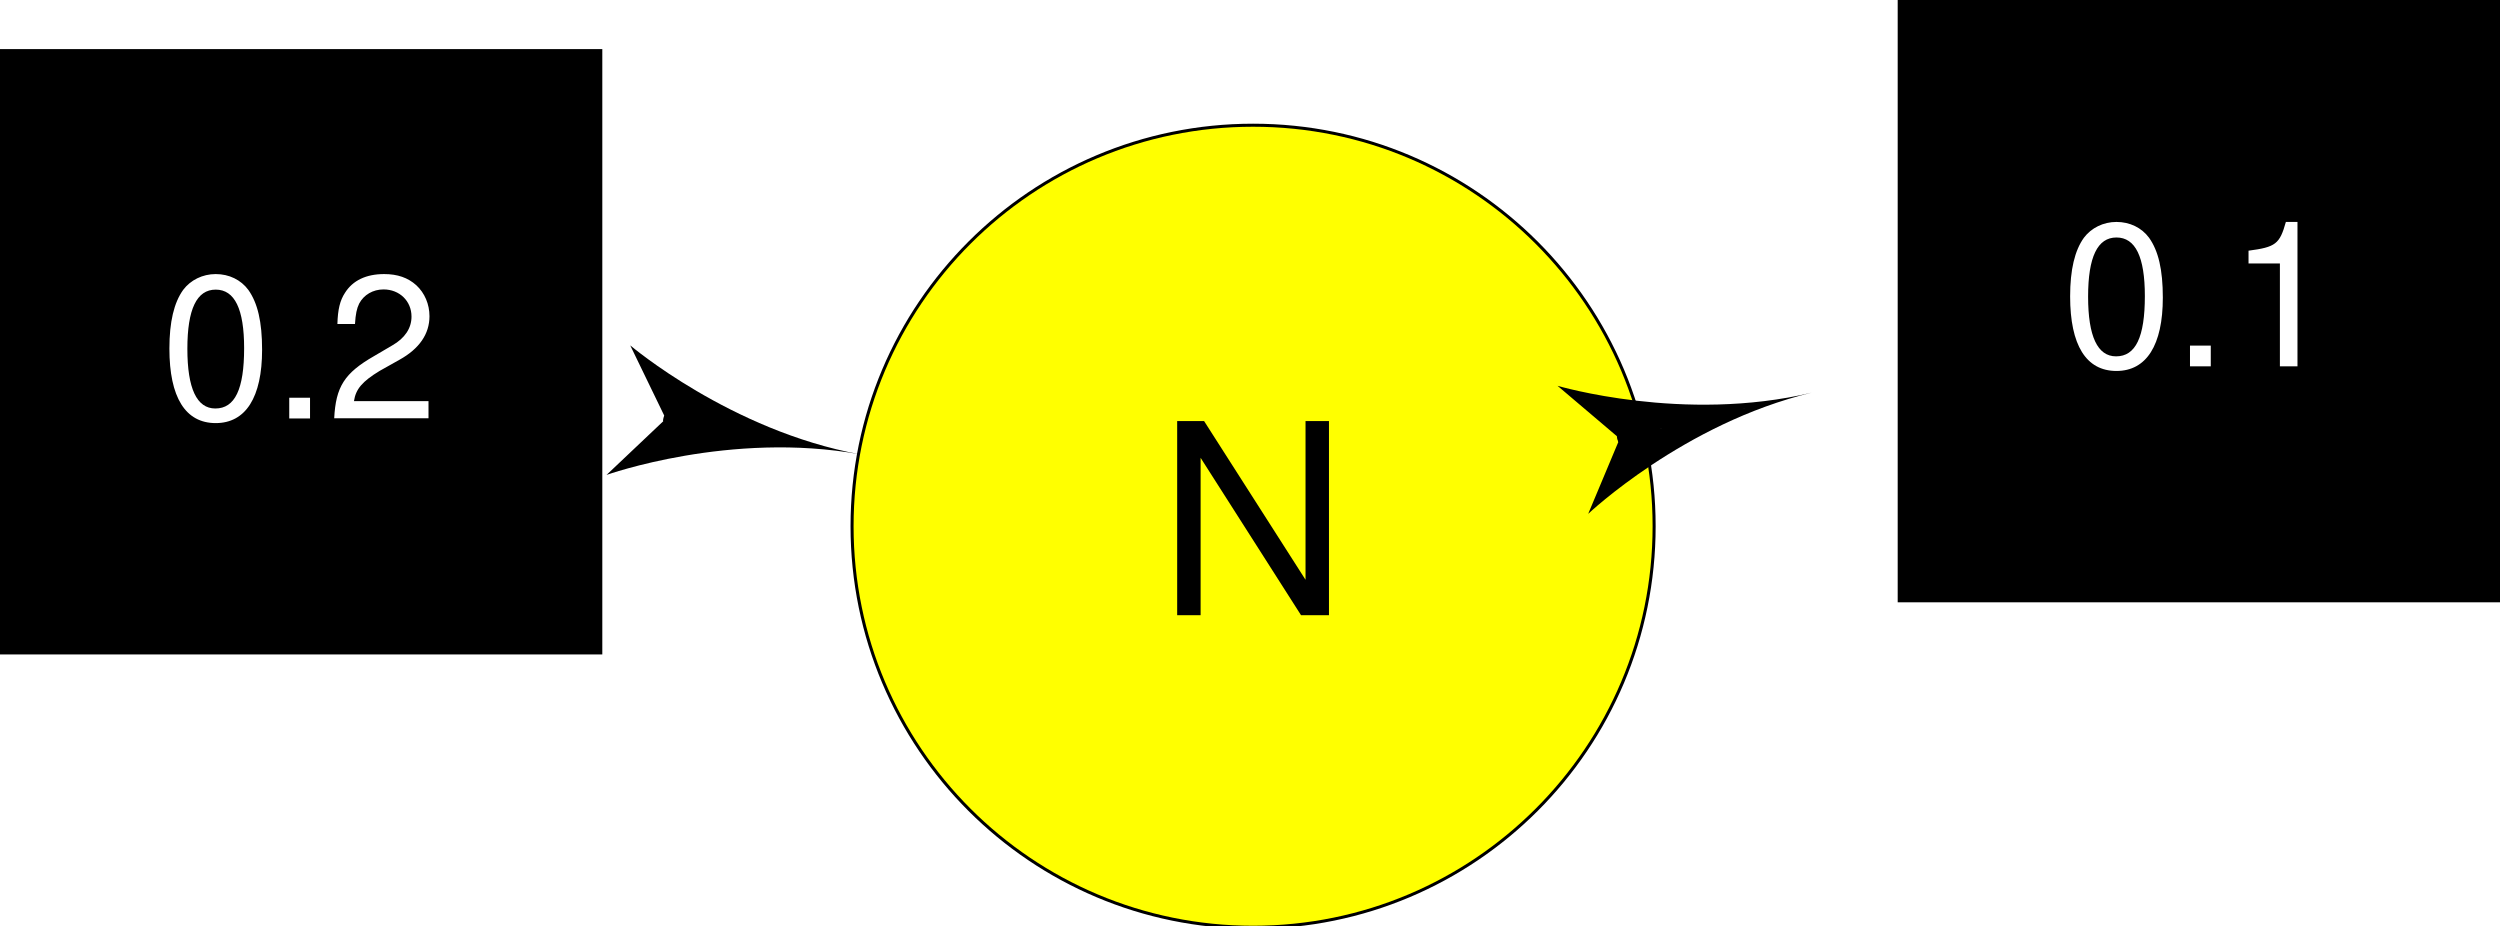
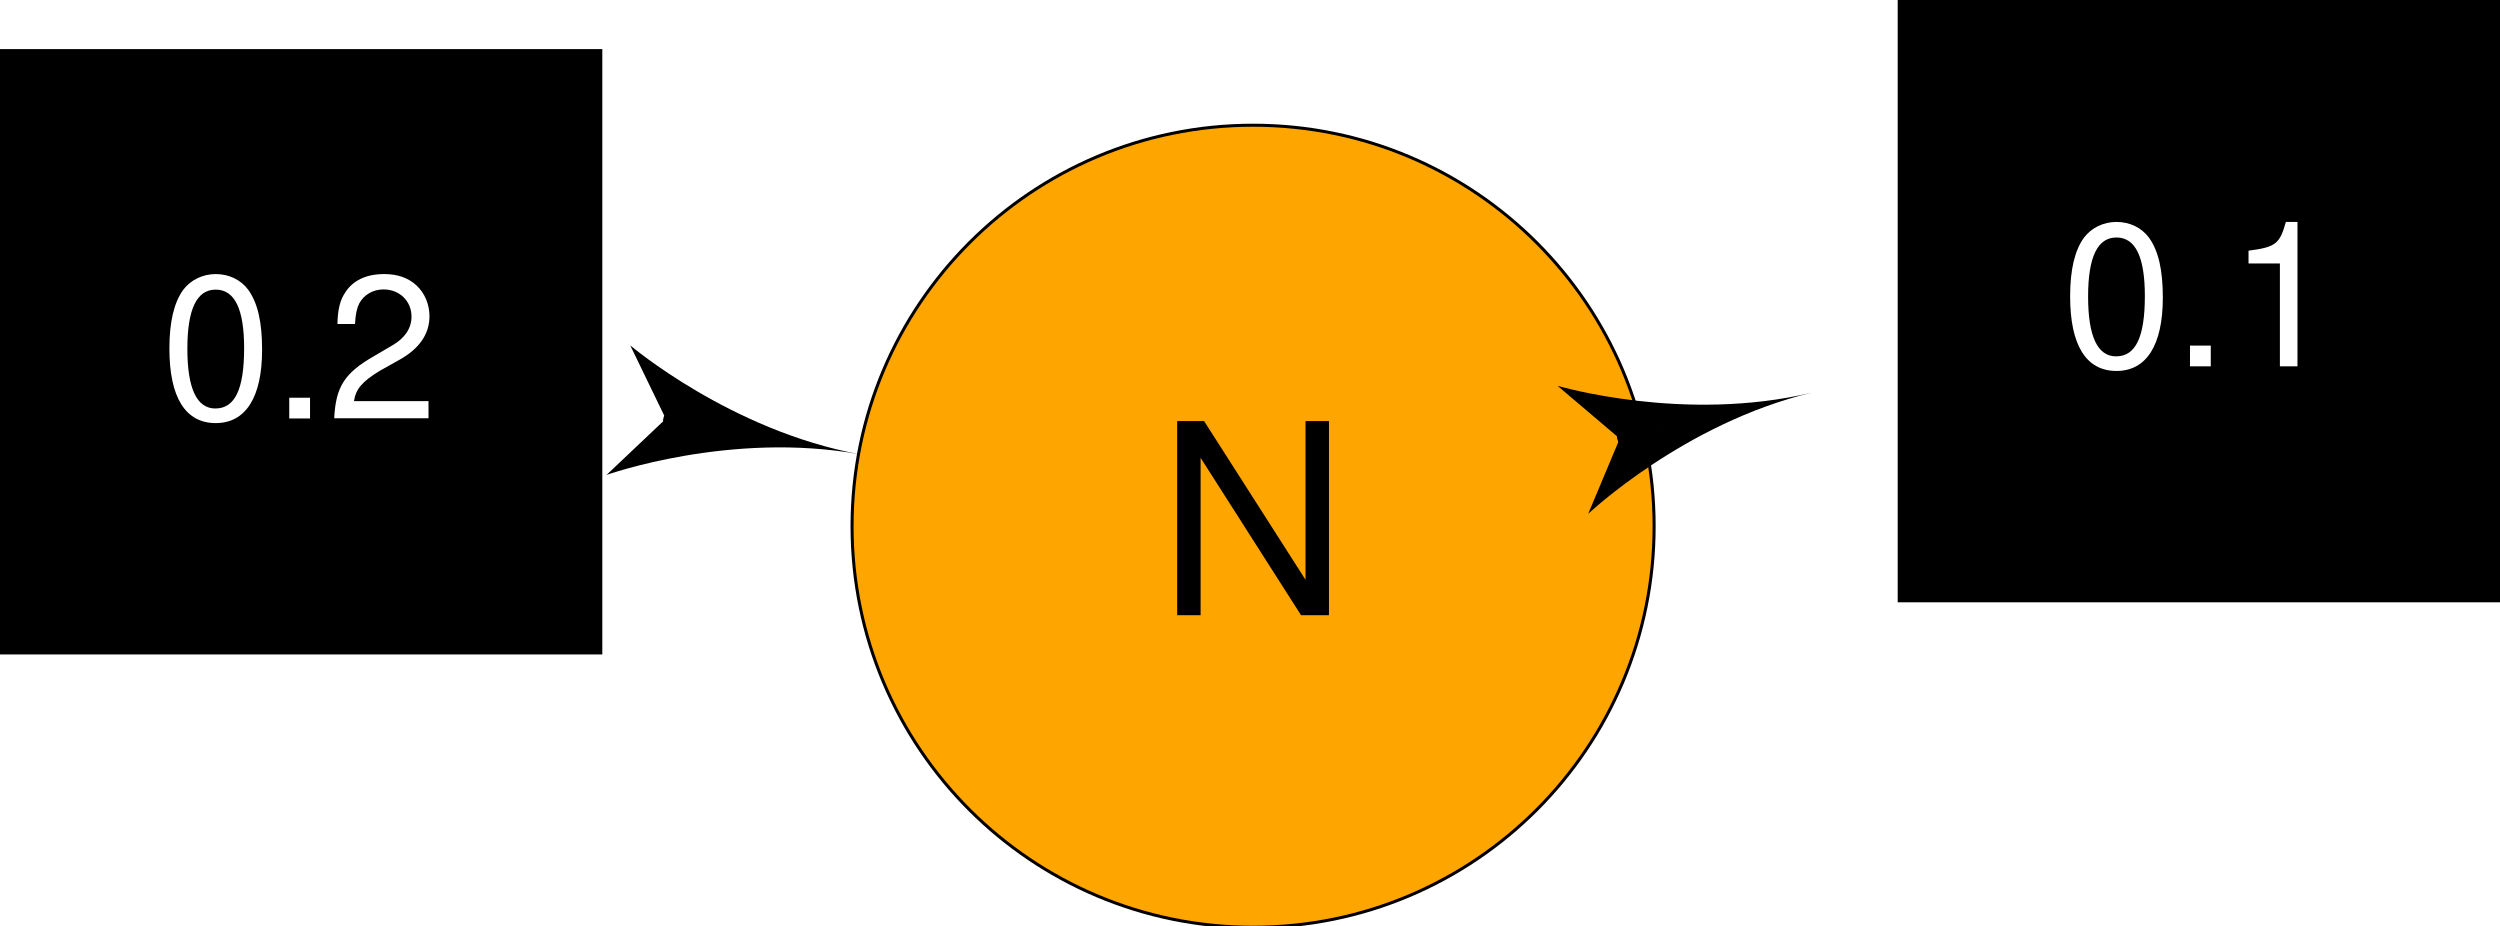
<svg xmlns="http://www.w3.org/2000/svg" font-size="1" viewBox="0.0 0.0 1000.0 370.303" stroke="rgb(0,0,0)" width="1000" stroke-opacity="1" height="370.303" version="1.1">
  <defs>
  </defs>
  <g stroke-linejoin="miter" fill-opacity="1.0" fill="rgb(255,255,255)" stroke="rgb(0,0,0)" stroke-linecap="butt" stroke-miterlimit="10.0" stroke-opacity="1.0" stroke-width="2.434">
    <path d="M 661.04,210.499 c 0,-88.257 -71.547,-159.804 -159.804 -159.804c -88.257,-0 -159.804,71.547 -159.804 159.804c -0,88.257 71.547,159.804 159.804 159.804c 88.257,0 159.804,-71.547 159.804 -159.804Z" />
  </g>
-   <g stroke-linejoin="miter" fill-opacity="1.0" fill="rgb(255,255,0)" stroke="rgb(0,0,0)" stroke-linecap="butt" stroke-miterlimit="10.0" stroke-opacity="1.0" stroke-width="0.0">
+   <g stroke-linejoin="miter" fill-opacity="1.0" fill="rgb(255,165,0)" stroke="rgb(0,0,0)" stroke-linecap="butt" stroke-miterlimit="10.0" stroke-opacity="1.0" stroke-width="0.0">
    <path d="M 661.04,210.499 c 0,-88.257 -71.547,-159.804 -159.804 -159.804c -88.257,-0 -159.804,71.547 -159.804 159.804c -0,88.257 71.547,159.804 159.804 159.804c 88.257,0 159.804,-71.547 159.804 -159.804Z" />
  </g>
  <g stroke-linejoin="miter" fill-opacity="1.0" font-size="106.536px" fill="rgb(0,0,0)" stroke="rgb(0,0,0)" font-family="Helvetica" stroke-linecap="butt" stroke-miterlimit="10.0" stroke-opacity="1.0" stroke-width="2.434">
    <text transform="matrix(1,0,0,1,501.2358,210.4991)" stroke="none" dominant-baseline="middle" text-anchor="middle">N
    </text>
  </g>
  <g stroke-linejoin="miter" fill-opacity="1.0" fill="rgb(0,0,0)" stroke="rgb(0,0,0)" stroke-linecap="butt" stroke-miterlimit="10.0" stroke-opacity="1.0" stroke-width="2.434">
    <path d="M 1000,239.706 l -0,-239.706 h -239.706 l -0,239.706 Z" />
  </g>
  <g stroke-linejoin="miter" fill-opacity="1.0" font-size="79.902px" fill="rgb(255,255,255)" stroke="rgb(0,0,0)" font-family="Helvetica" stroke-linecap="butt" stroke-miterlimit="10.0" stroke-opacity="1.0" stroke-width="2.434">
    <text transform="matrix(1,0,0,1,880.147,119.853)" stroke="none" dominant-baseline="middle" text-anchor="middle">0.1
    </text>
  </g>
  <g stroke-linejoin="miter" fill-opacity="1.0" fill="rgb(0,0,0)" stroke="rgb(0,0,0)" stroke-linecap="butt" stroke-miterlimit="10.0" stroke-opacity="1.0" stroke-width="2.434">
    <path d="M 239.706,260.56 l -0,-239.706 h -239.706 l -0,239.706 Z" />
  </g>
  <g stroke-linejoin="miter" fill-opacity="1.0" font-size="79.902px" fill="rgb(255,255,255)" stroke="rgb(0,0,0)" font-family="Helvetica" stroke-linecap="butt" stroke-miterlimit="10.0" stroke-opacity="1.0" stroke-width="2.434">
    <text transform="matrix(1,0,0,1,119.853,140.7074)" stroke="none" dominant-baseline="middle" text-anchor="middle">0.2
    </text>
  </g>
  <g stroke-linejoin="miter" fill-opacity="0.0" fill="rgb(0,0,0)" stroke="rgb(0,0,0)" stroke-linecap="butt" stroke-miterlimit="10.0" stroke-opacity="1.0" stroke-width="2.434">
    <path d="M 656.662,173.352 c -3.137,0.75 -6.386,1.523 -9.636 2.301" />
  </g>
  <g stroke-linejoin="miter" fill-opacity="1.0" fill="rgb(0,0,0)" stroke="rgb(0,0,0)" stroke-linecap="butt" stroke-miterlimit="10.0" stroke-opacity="1.0" stroke-width="0.0">
  </g>
  <g stroke-linejoin="miter" fill-opacity="1.0" fill="rgb(0,0,0)" stroke="rgb(0,0,0)" stroke-linecap="butt" stroke-miterlimit="10.0" stroke-opacity="1.0" stroke-width="0.0">
  </g>
  <g stroke-linejoin="miter" fill-opacity="1.0" fill="rgb(0,0,0)" stroke="rgb(0,0,0)" stroke-linecap="butt" stroke-miterlimit="10.0" stroke-opacity="1.0" stroke-width="0.0">
    <path d="M 724.733,157.053 c -51.227,12.262 -101.722,-2.733 -101.722 -2.733l 24.881,21.125 l 76.841,-18.393 c -51.227,12.262 -89.46,48.494 -89.46 48.494l 12.62,-30.102 Z" />
  </g>
  <g stroke-linejoin="miter" fill-opacity="1.0" fill="rgb(0,0,0)" stroke="rgb(0,0,0)" stroke-linecap="butt" stroke-miterlimit="10.0" stroke-opacity="1.0" stroke-width="0.0">
    <path d="M 647.893,175.446 l -0.867,0.207 l -0.283,-1.184 l 1.15,0.976 l -0.867,0.207 l 0.283,1.184 Z" />
  </g>
  <g stroke-linejoin="miter" fill-opacity="0.0" fill="rgb(0,0,0)" stroke="rgb(0,0,0)" stroke-linecap="butt" stroke-miterlimit="10.0" stroke-opacity="1.0" stroke-width="2.434">
    <path d="M 277.043,169.492 c -3.791,-0.694 -7.688,-1.407 -11.601 -2.123" />
  </g>
  <g stroke-linejoin="miter" fill-opacity="1.0" fill="rgb(0,0,0)" stroke="rgb(0,0,0)" stroke-linecap="butt" stroke-miterlimit="10.0" stroke-opacity="1.0" stroke-width="0.0">
  </g>
  <g stroke-linejoin="miter" fill-opacity="1.0" fill="rgb(0,0,0)" stroke="rgb(0,0,0)" stroke-linecap="butt" stroke-miterlimit="10.0" stroke-opacity="1.0" stroke-width="0.0">
  </g>
  <g stroke-linejoin="miter" fill-opacity="1.0" fill="rgb(0,0,0)" stroke="rgb(0,0,0)" stroke-linecap="butt" stroke-miterlimit="10.0" stroke-opacity="1.0" stroke-width="0.0">
    <path d="M 344.04,181.746 c -51.814,-9.478 -91.948,-43.593 -91.948 -43.593l 14.227,29.376 l 77.722,14.216 c -51.814,-9.478 -101.426,8.222 -101.426 8.222l 23.704,-22.438 Z" />
  </g>
  <g stroke-linejoin="miter" fill-opacity="1.0" fill="rgb(0,0,0)" stroke="rgb(0,0,0)" stroke-linecap="butt" stroke-miterlimit="10.0" stroke-opacity="1.0" stroke-width="0.0">
    <path d="M 266.318,167.53 l -0.876,-0.16 l 0.219,-1.197 l 0.657,1.357 l -0.876,-0.16 l -0.219,1.197 Z" />
  </g>
</svg>
